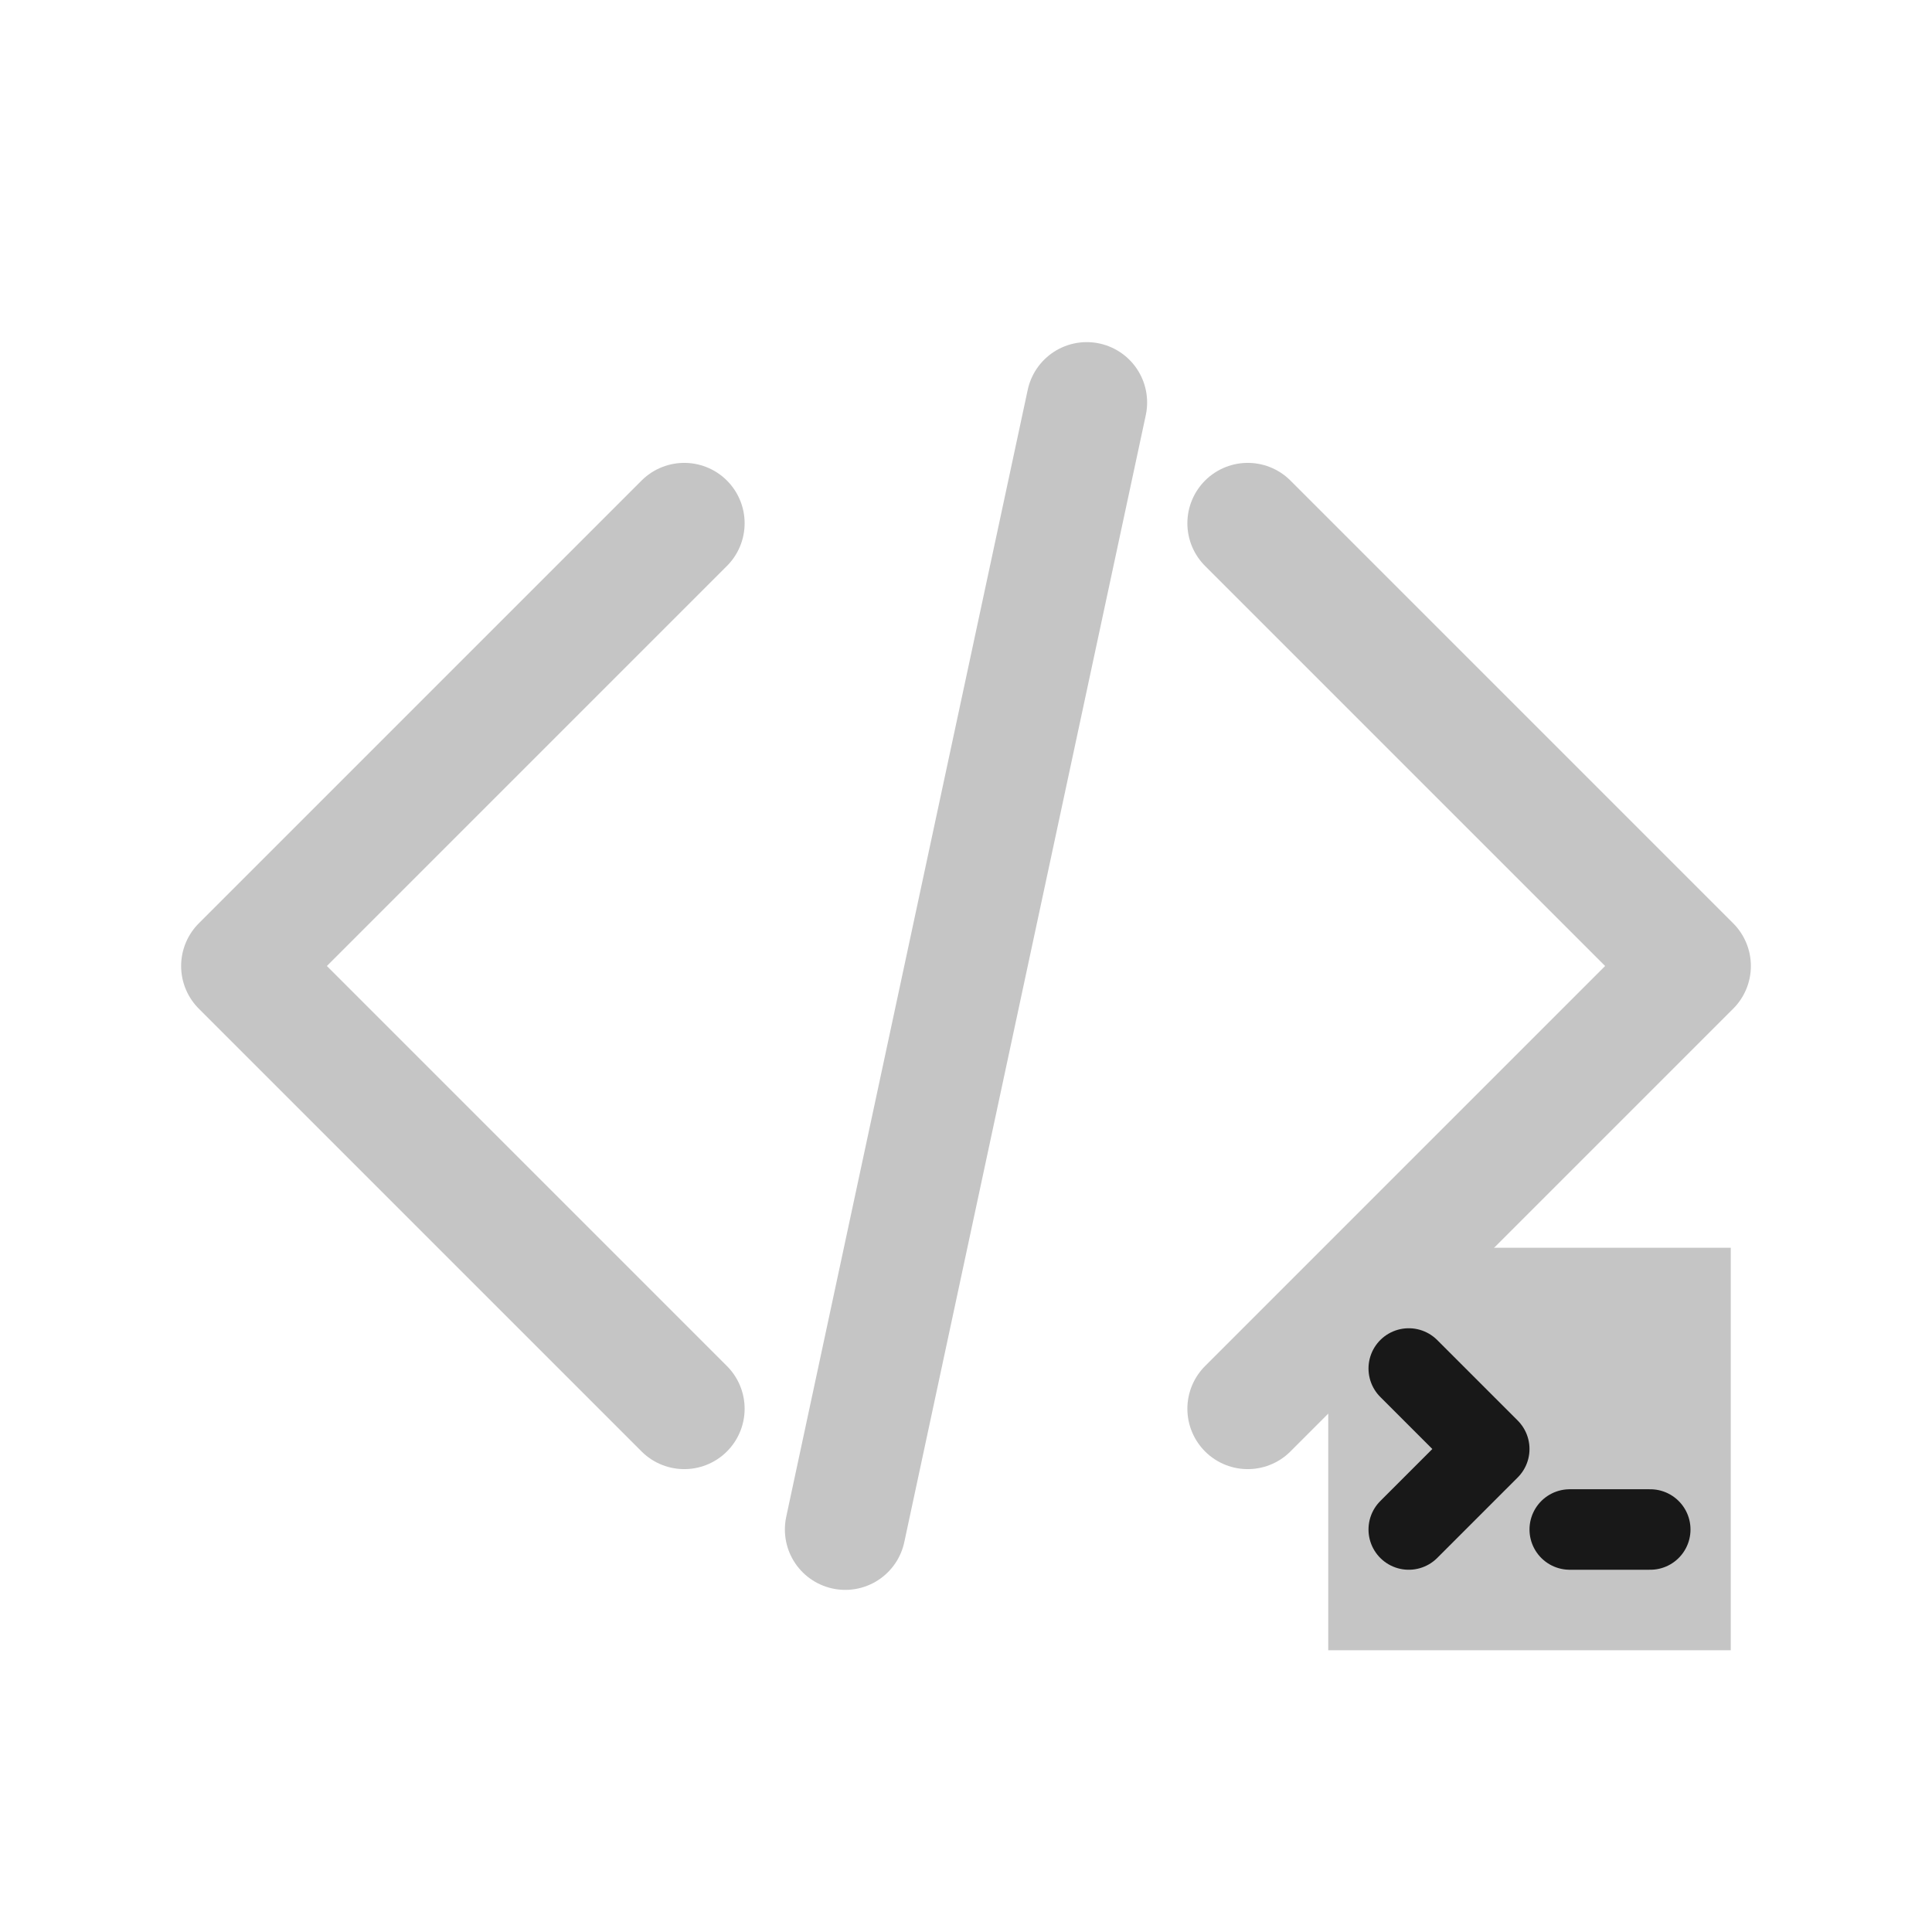
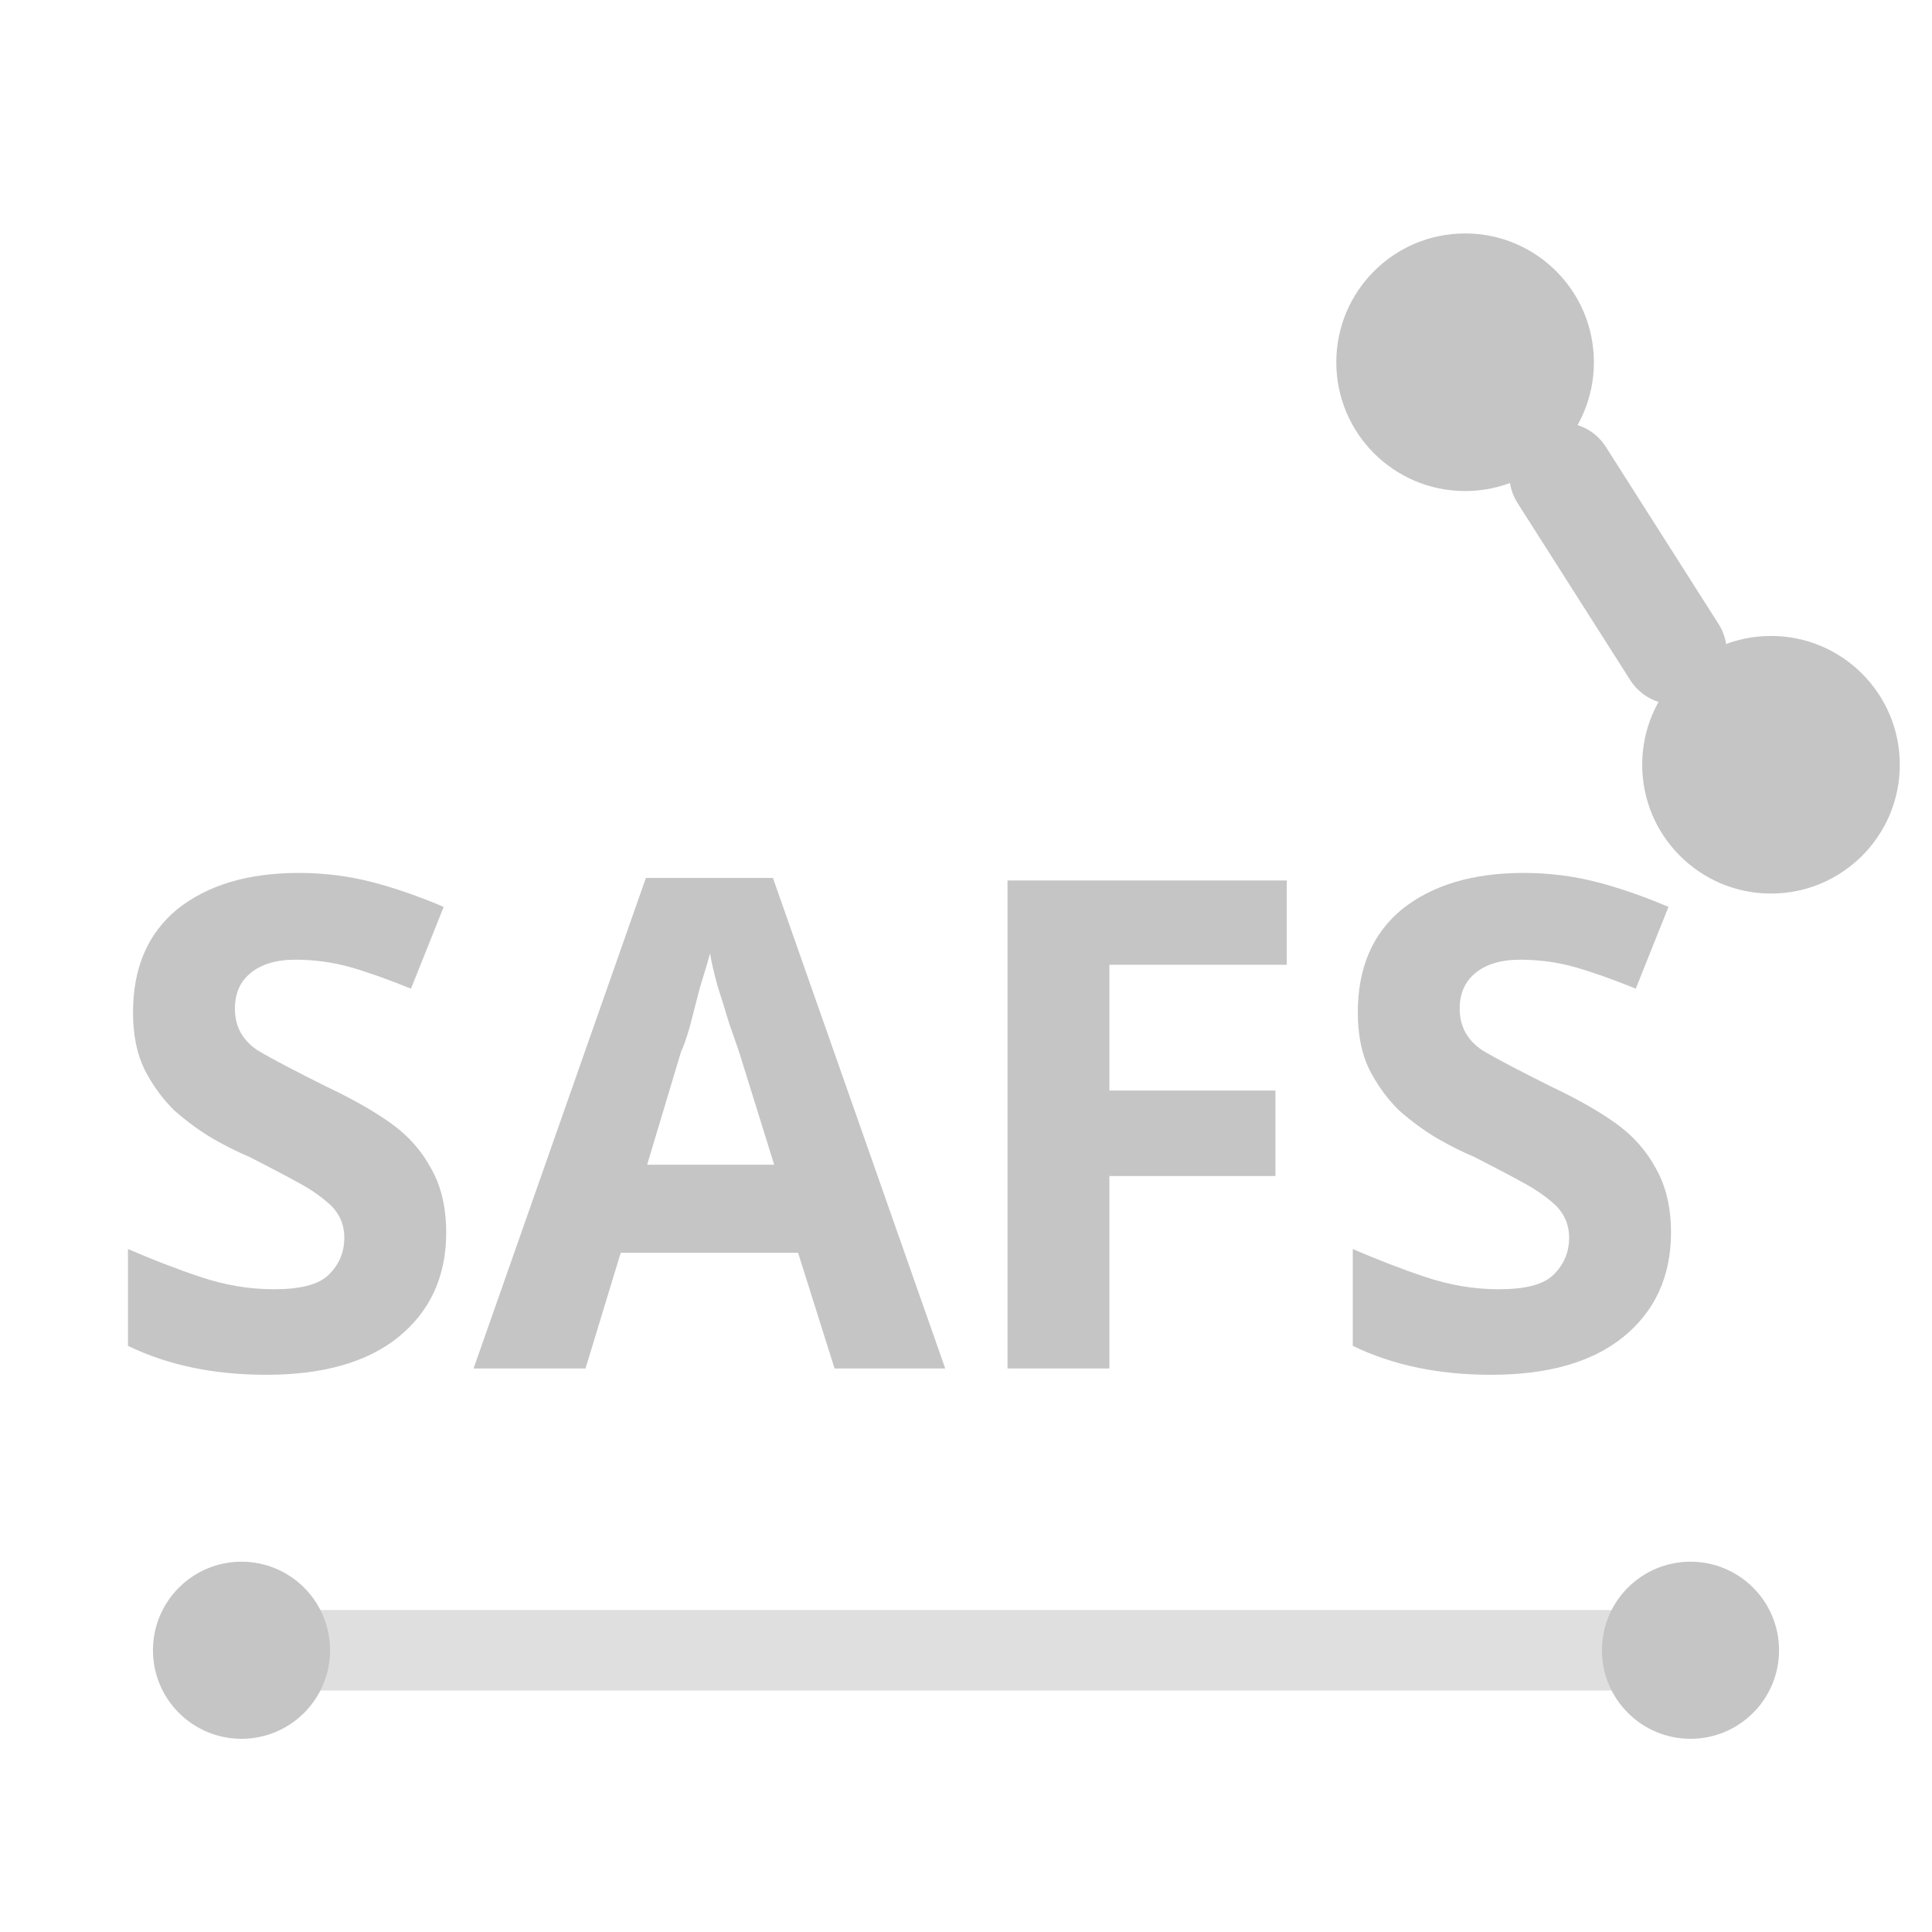
<svg xmlns="http://www.w3.org/2000/svg" viewBox="0 0 24 24">
-   <path fill="none" stroke="#C5C5C5" stroke-linecap="round" stroke-linejoin="round" stroke-width="1.5" d="M8.5 6.5 3 12l5.5 5.5M15.5 6.5 21 12l-5.5 5.5M10.5 19l3-14" />
-   <path fill="#C5C5C5" d="M16.5 15.5h5v5h-5z" />
-   <path fill="none" stroke="#181818" stroke-linecap="round" stroke-linejoin="round" d="m17.5 17 1 1-1 1m2 0h1" />
+   <text x="1.2" y="17" font-family="system-ui,'Segoe UI','Microsoft YaHei',sans-serif" font-size="8.5" font-weight="700" fill="#C5C5C5">SAFS</text>
+   <circle cx="18.2" cy="4.5" r="1.6" fill="#C5C5C5" />
+   <circle cx="22" cy="9.5" r="1.6" fill="#C5C5C5" />
+   <path d="M19.4 5.9 20.8 8.1" stroke="#C5C5C5" stroke-width="1.3" stroke-linecap="round" />
+   <path d="M3 20.5h18" stroke="#C5C5C5" stroke-width="1" stroke-linecap="round" opacity="0.55" />
+   <circle cx="3" cy="20.5" r="1.1" fill="#C5C5C5" />
+   <circle cx="21" cy="20.5" r="1.1" fill="#C5C5C5" />
</svg>
